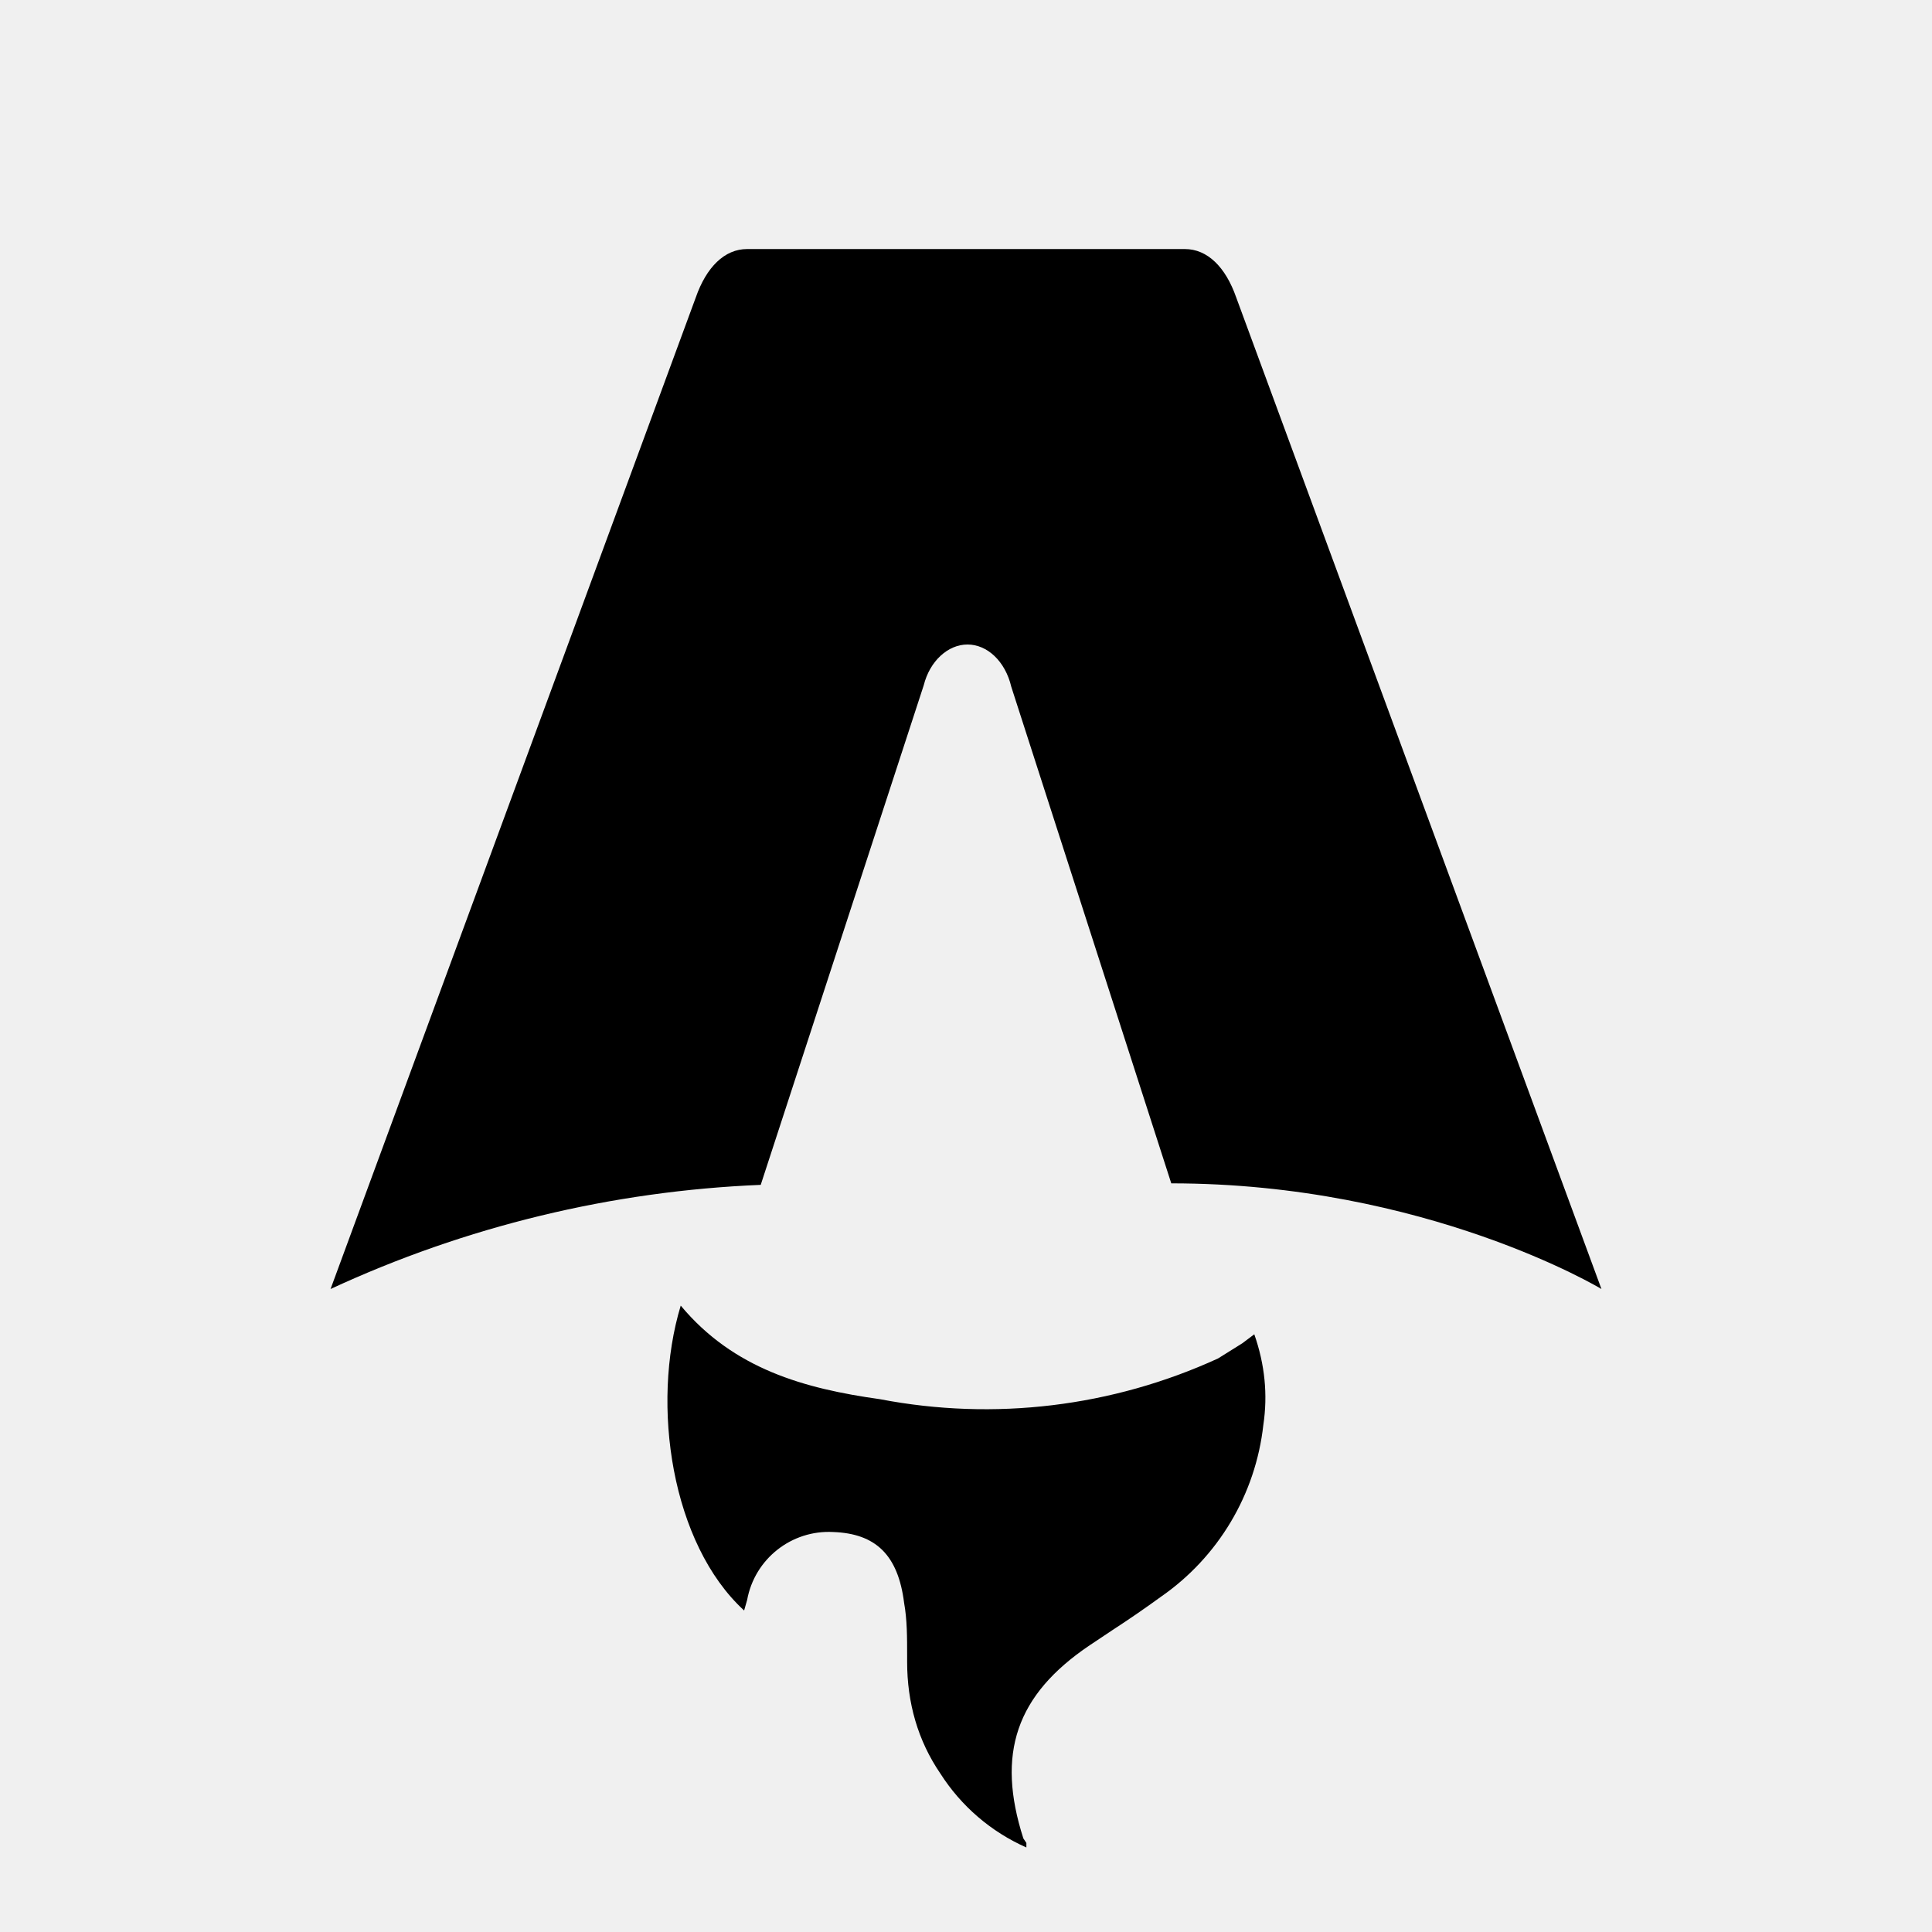
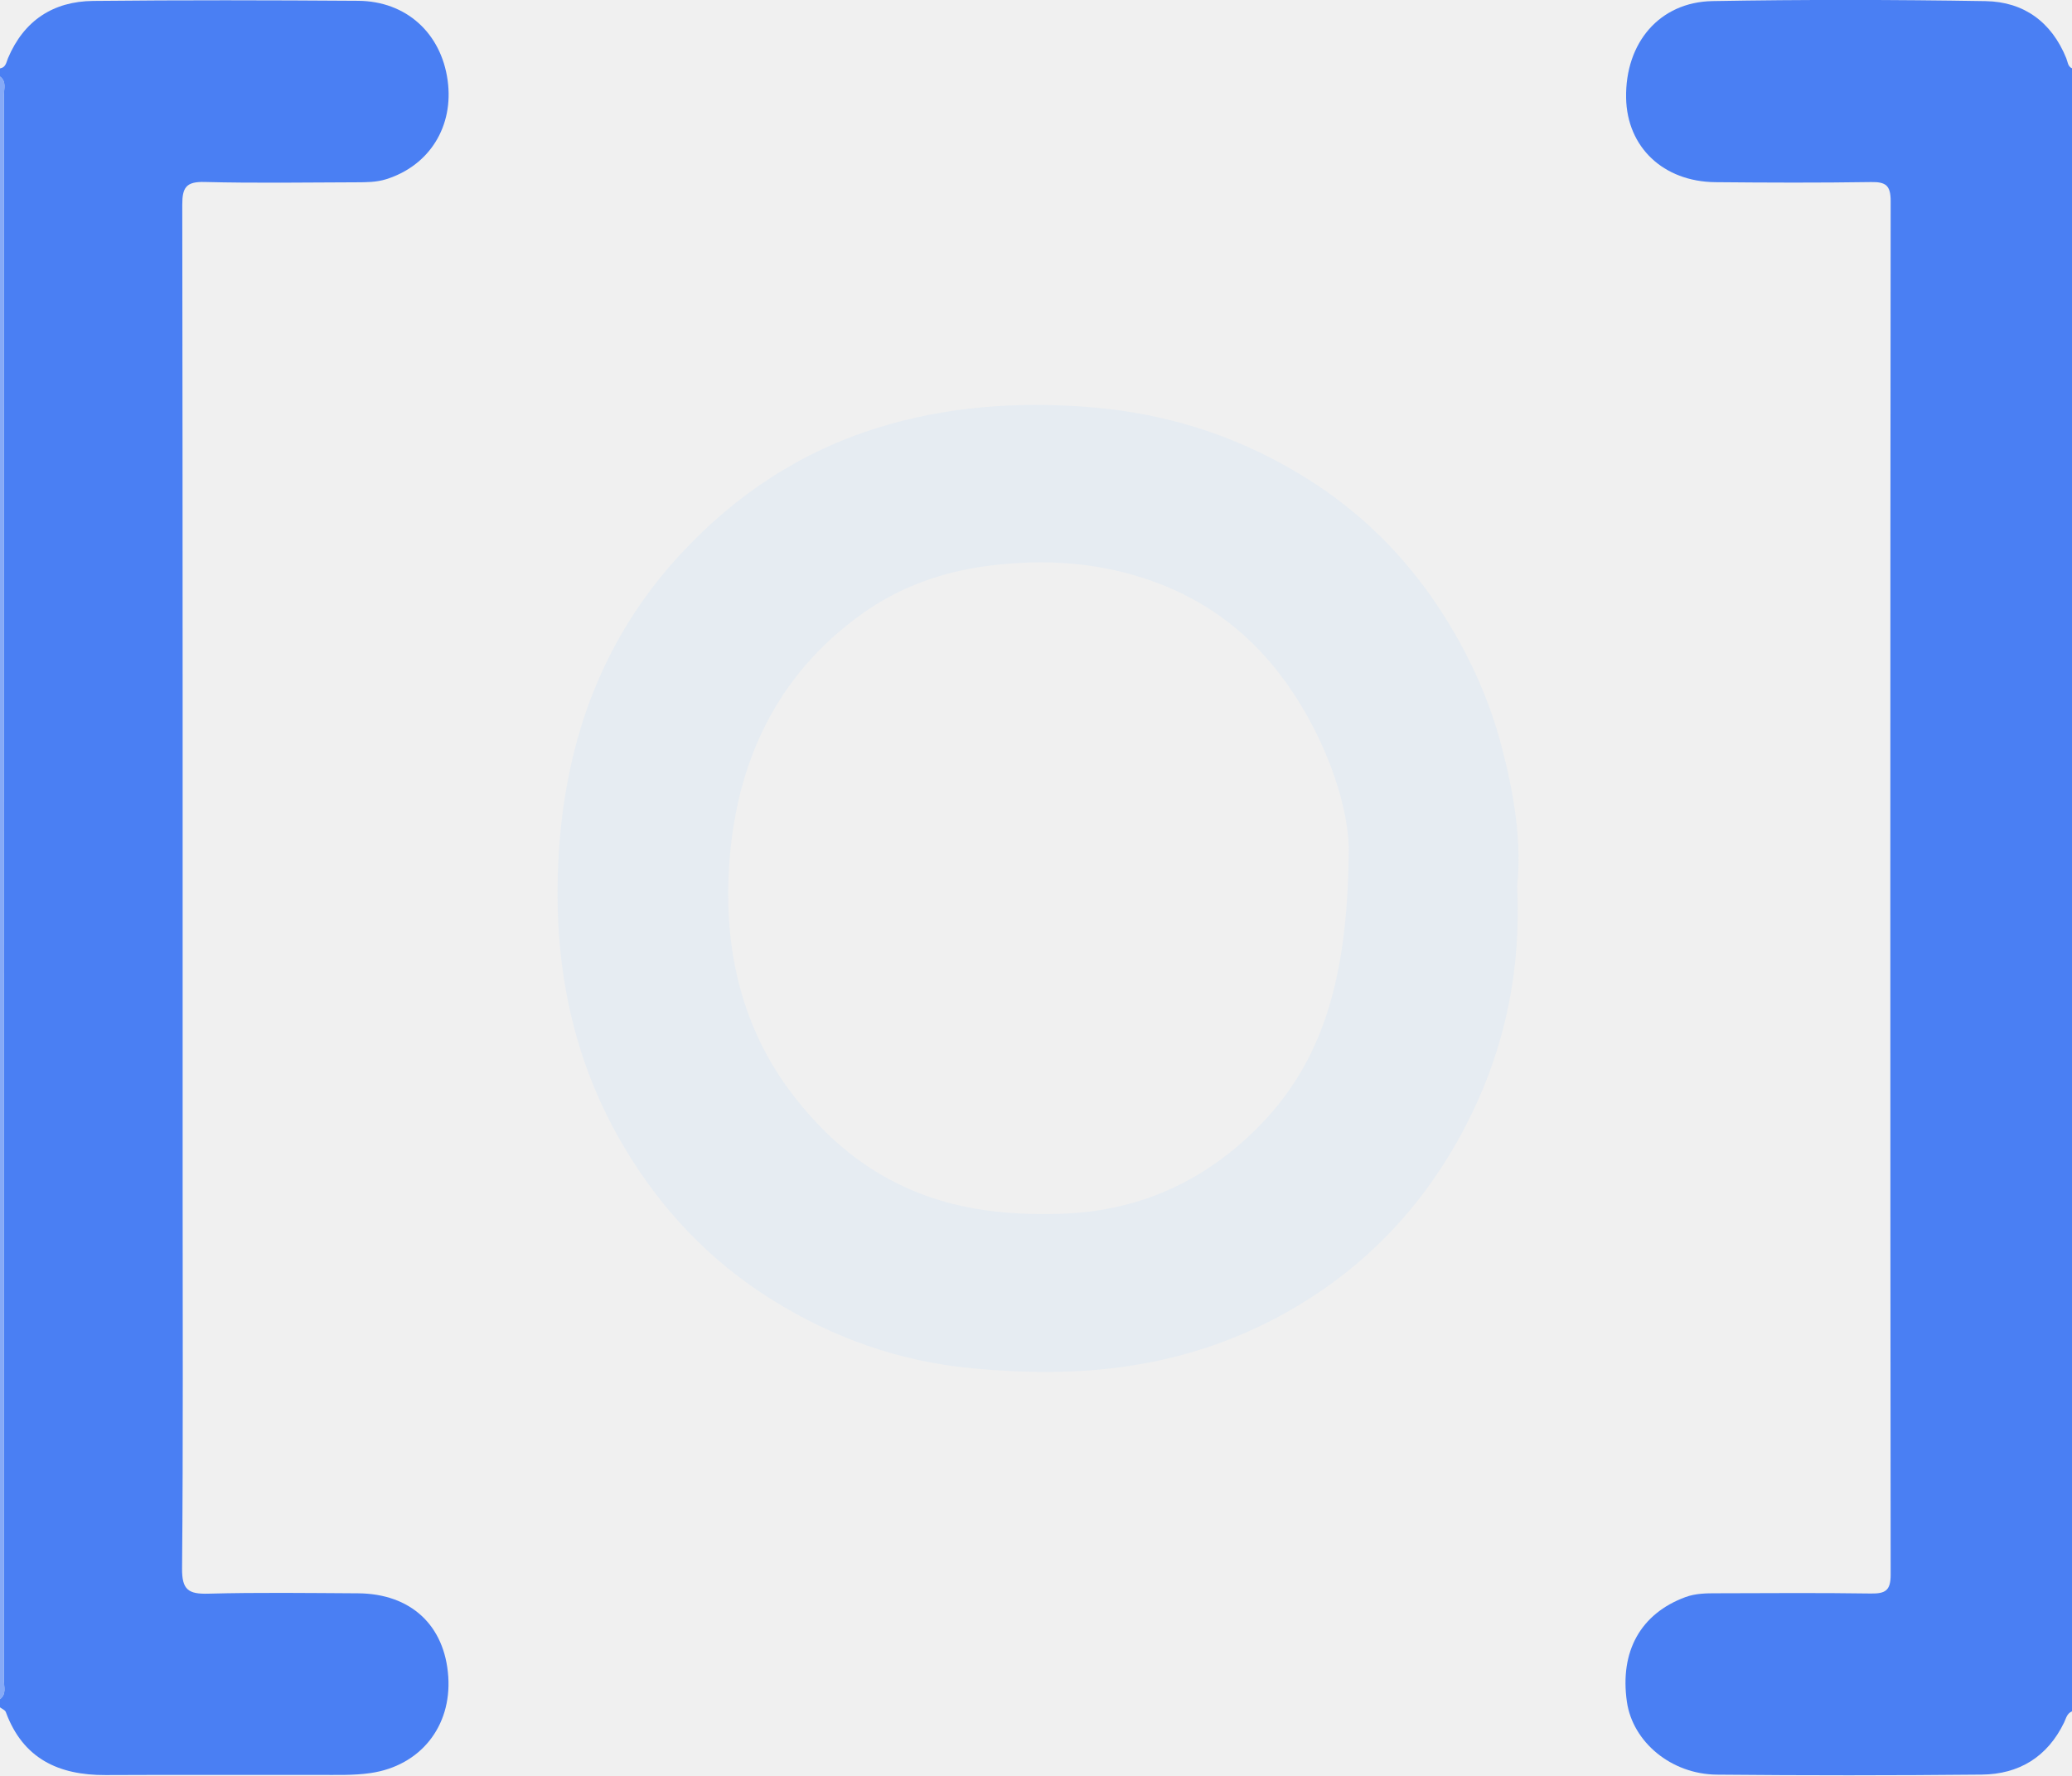
- <svg xmlns="http://www.w3.org/2000/svg" fill="none" viewBox="0 0 128 128">
-   <path d="M50.4 78.5a75.1 75.1 0 0 0-28.5 6.9l24.2-65.7c.7-2 1.9-3.2 3.4-3.2h29c1.5 0 2.7 1.2 3.4 3.2l24.2 65.7s-11.6-7-28.5-7L67 45.5c-.4-1.7-1.6-2.8-2.9-2.8-1.3 0-2.5 1.1-2.9 2.7L50.4 78.5Zm-1.1 28.2Zm-4.2-20.2c-2 6.6-.6 15.8 4.2 20.2a17.5 17.5 0 0 1 .2-.7 5.5 5.5 0 0 1 5.7-4.5c2.8.1 4.3 1.5 4.7 4.7.2 1.1.2 2.3.2 3.5v.4c0 2.7.7 5.2 2.2 7.4a13 13 0 0 0 5.7 4.9v-.3l-.2-.3c-1.8-5.6-.5-9.5 4.4-12.8l1.5-1a73 73 0 0 0 3.2-2.2 16 16 0 0 0 6.8-11.4c.3-2 .1-4-.6-6l-.8.6-1.6 1a37 37 0 0 1-22.4 2.7c-5-.7-9.7-2-13.2-6.2Z" />
-   <style>
-         path { fill: #000; }
-         @media (prefers-color-scheme: dark) {
-             path { fill: #FFF; }
-         }
+ <svg xmlns="http://www.w3.org/2000/svg" id="Capa_1" data-name="Capa 1" viewBox="0 0 512 438.71">
+   <defs>
+     <style>
+       .cls-1 {
+         fill: #e6ecf2;
+       }
+ 
+       .cls-1, .cls-2, .cls-3 {
+         stroke-width: 0px;
+       }
+ 
+       .cls-2 {
+         fill: #4a7ff3;
+       }
+ 
+       .cls-3 {
+         fill: #86aaf7;
+       }
    </style>
+   </defs>
+   <path class="cls-2" d="M512,422.91c-1.24.5-1.46,1.72-1.95,2.75-4.11,8.51-11.14,12.79-20.34,12.88-21.83.22-43.66.22-65.49.01-11.28-.11-20.76-8.08-22.2-17.97-1.82-12.51,3.41-21.81,14.42-25.89,2.59-.96,5.22-.96,7.88-.96,12.67-.03,25.33-.13,37.99.06,3.58.05,4.88-.73,4.88-4.64-.11-113.15-.11-226.31,0-339.46,0-3.84-1.17-4.76-4.82-4.7-12.83.2-25.66.15-38.49.03-12.89-.13-21.84-8.66-22.06-20.81-.25-13.62,8.24-23.7,21.34-23.94,22.49-.4,45-.36,67.49.01,9.43.15,16.3,5.14,19.94,14.12.36.88.35,2.01,1.43,2.5v406Z" />
+   <path class="cls-2" d="M0,16.91c1.46-.24,1.54-1.51,1.99-2.57C5.92,5.07,13.16.33,23.02.23,44.85,0,66.69.05,88.52.2c11.85.09,20.47,7.97,22.09,19.63,1.58,11.37-4.47,21.08-15.16,24.45-2.45.77-4.93.76-7.42.77-12.5.04-25,.24-37.49-.08-4.55-.12-5.51,1.37-5.5,5.66.12,80.99.09,161.99.09,242.98,0,31.33.14,62.66-.14,93.99-.05,5.3,1.59,6.36,6.47,6.23,12.32-.33,24.66-.16,36.99-.09,13.06.08,21.47,7.9,22.32,20.6.82,12.29-6.88,22.03-19.21,23.82-4.25.62-8.64.44-12.96.45-17.5.04-35-.05-52.5.04-11.6.06-20.42-4.03-24.66-15.56-.19-.51-.96-.8-1.46-1.19,0-.67,0-1.33,0-2,1.67-1.26.97-3.07.97-4.63.03-130.58.03-261.16,0-391.74,0-1.56.71-3.38-.97-4.63v-2Z" />
+   <path class="cls-3" d="M0,18.91c1.69,1.25.97,3.06.97,4.63.03,130.58.03,261.16,0,391.74,0,1.57.7,3.38-.97,4.63V18.91Z" />
+   <path class="cls-1" d="M374.9,218.92c1.01,20.74-2.96,39.63-11.7,57.28-9.61,19.4-23.55,35.08-42.33,46.38-13.03,7.84-27.09,12.77-41.91,14.99-12.77,1.92-25.71,1.79-38.72.57-17.96-1.68-34.31-7.49-49.41-16.9-15.46-9.64-27.64-22.49-36.93-38.31-13.47-22.95-17.59-47.93-15.7-73.83,1.97-27.03,10.9-51.46,29.8-71.98,13.77-14.95,30.04-25.59,49.11-31.48,16.66-5.15,33.88-6.41,51.56-5.08,20.62,1.56,39.25,7.83,56.27,18.97,13.28,8.7,24.03,19.95,32.52,33.65,6.12,9.88,10.7,20.26,13.6,31.29,3.03,11.52,5,23.34,3.84,34.46ZM333.28,211.07c.33-9.87-4.6-27.18-15.56-42.48-8.26-11.52-19.1-19.98-32.63-24.86-13.24-4.78-26.7-5.7-40.61-3.94-11.64,1.47-22.34,5.3-31.71,12.07-21.1,15.22-30.97,36.85-32.6,62.15-1.32,20.5,3.01,40.03,15.85,56.68,6.48,8.4,14.18,15.61,23.79,20.78,13.38,7.21,27.58,8.96,42.41,8.48,17.86-.58,33.27-7,46.28-19.09,17.66-16.4,24.41-37.29,24.77-69.79Z" />
</svg>
